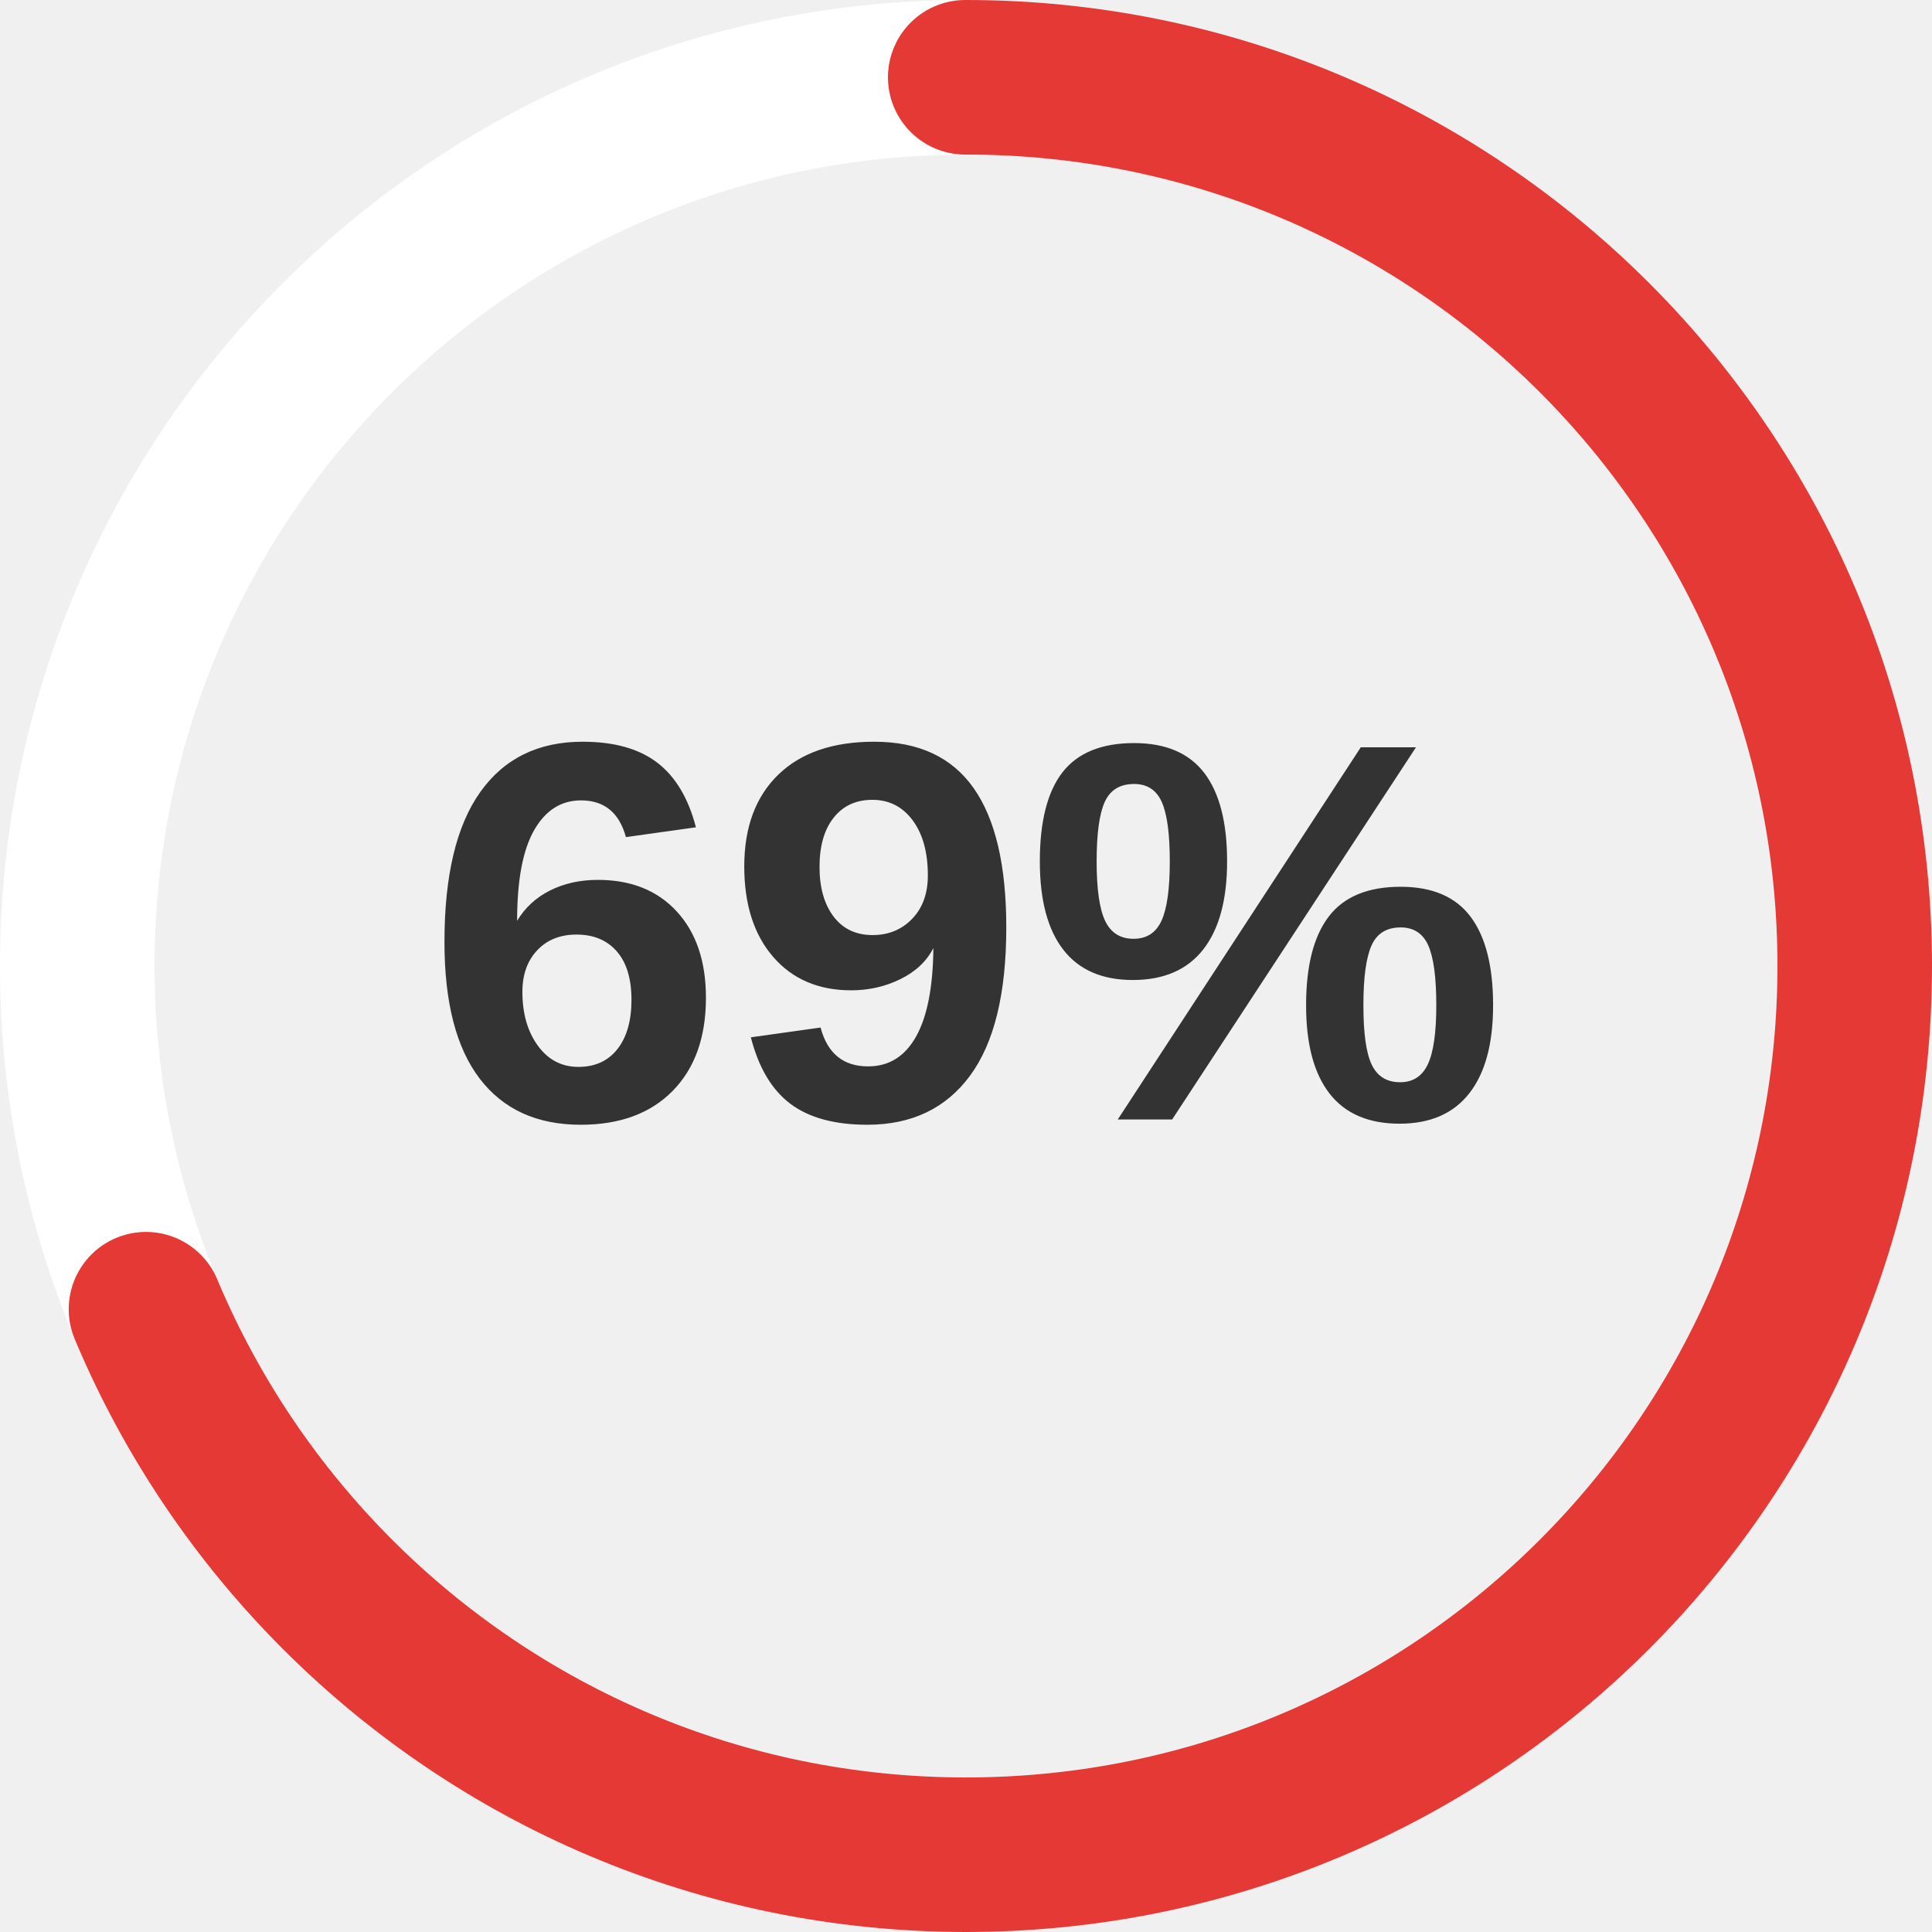
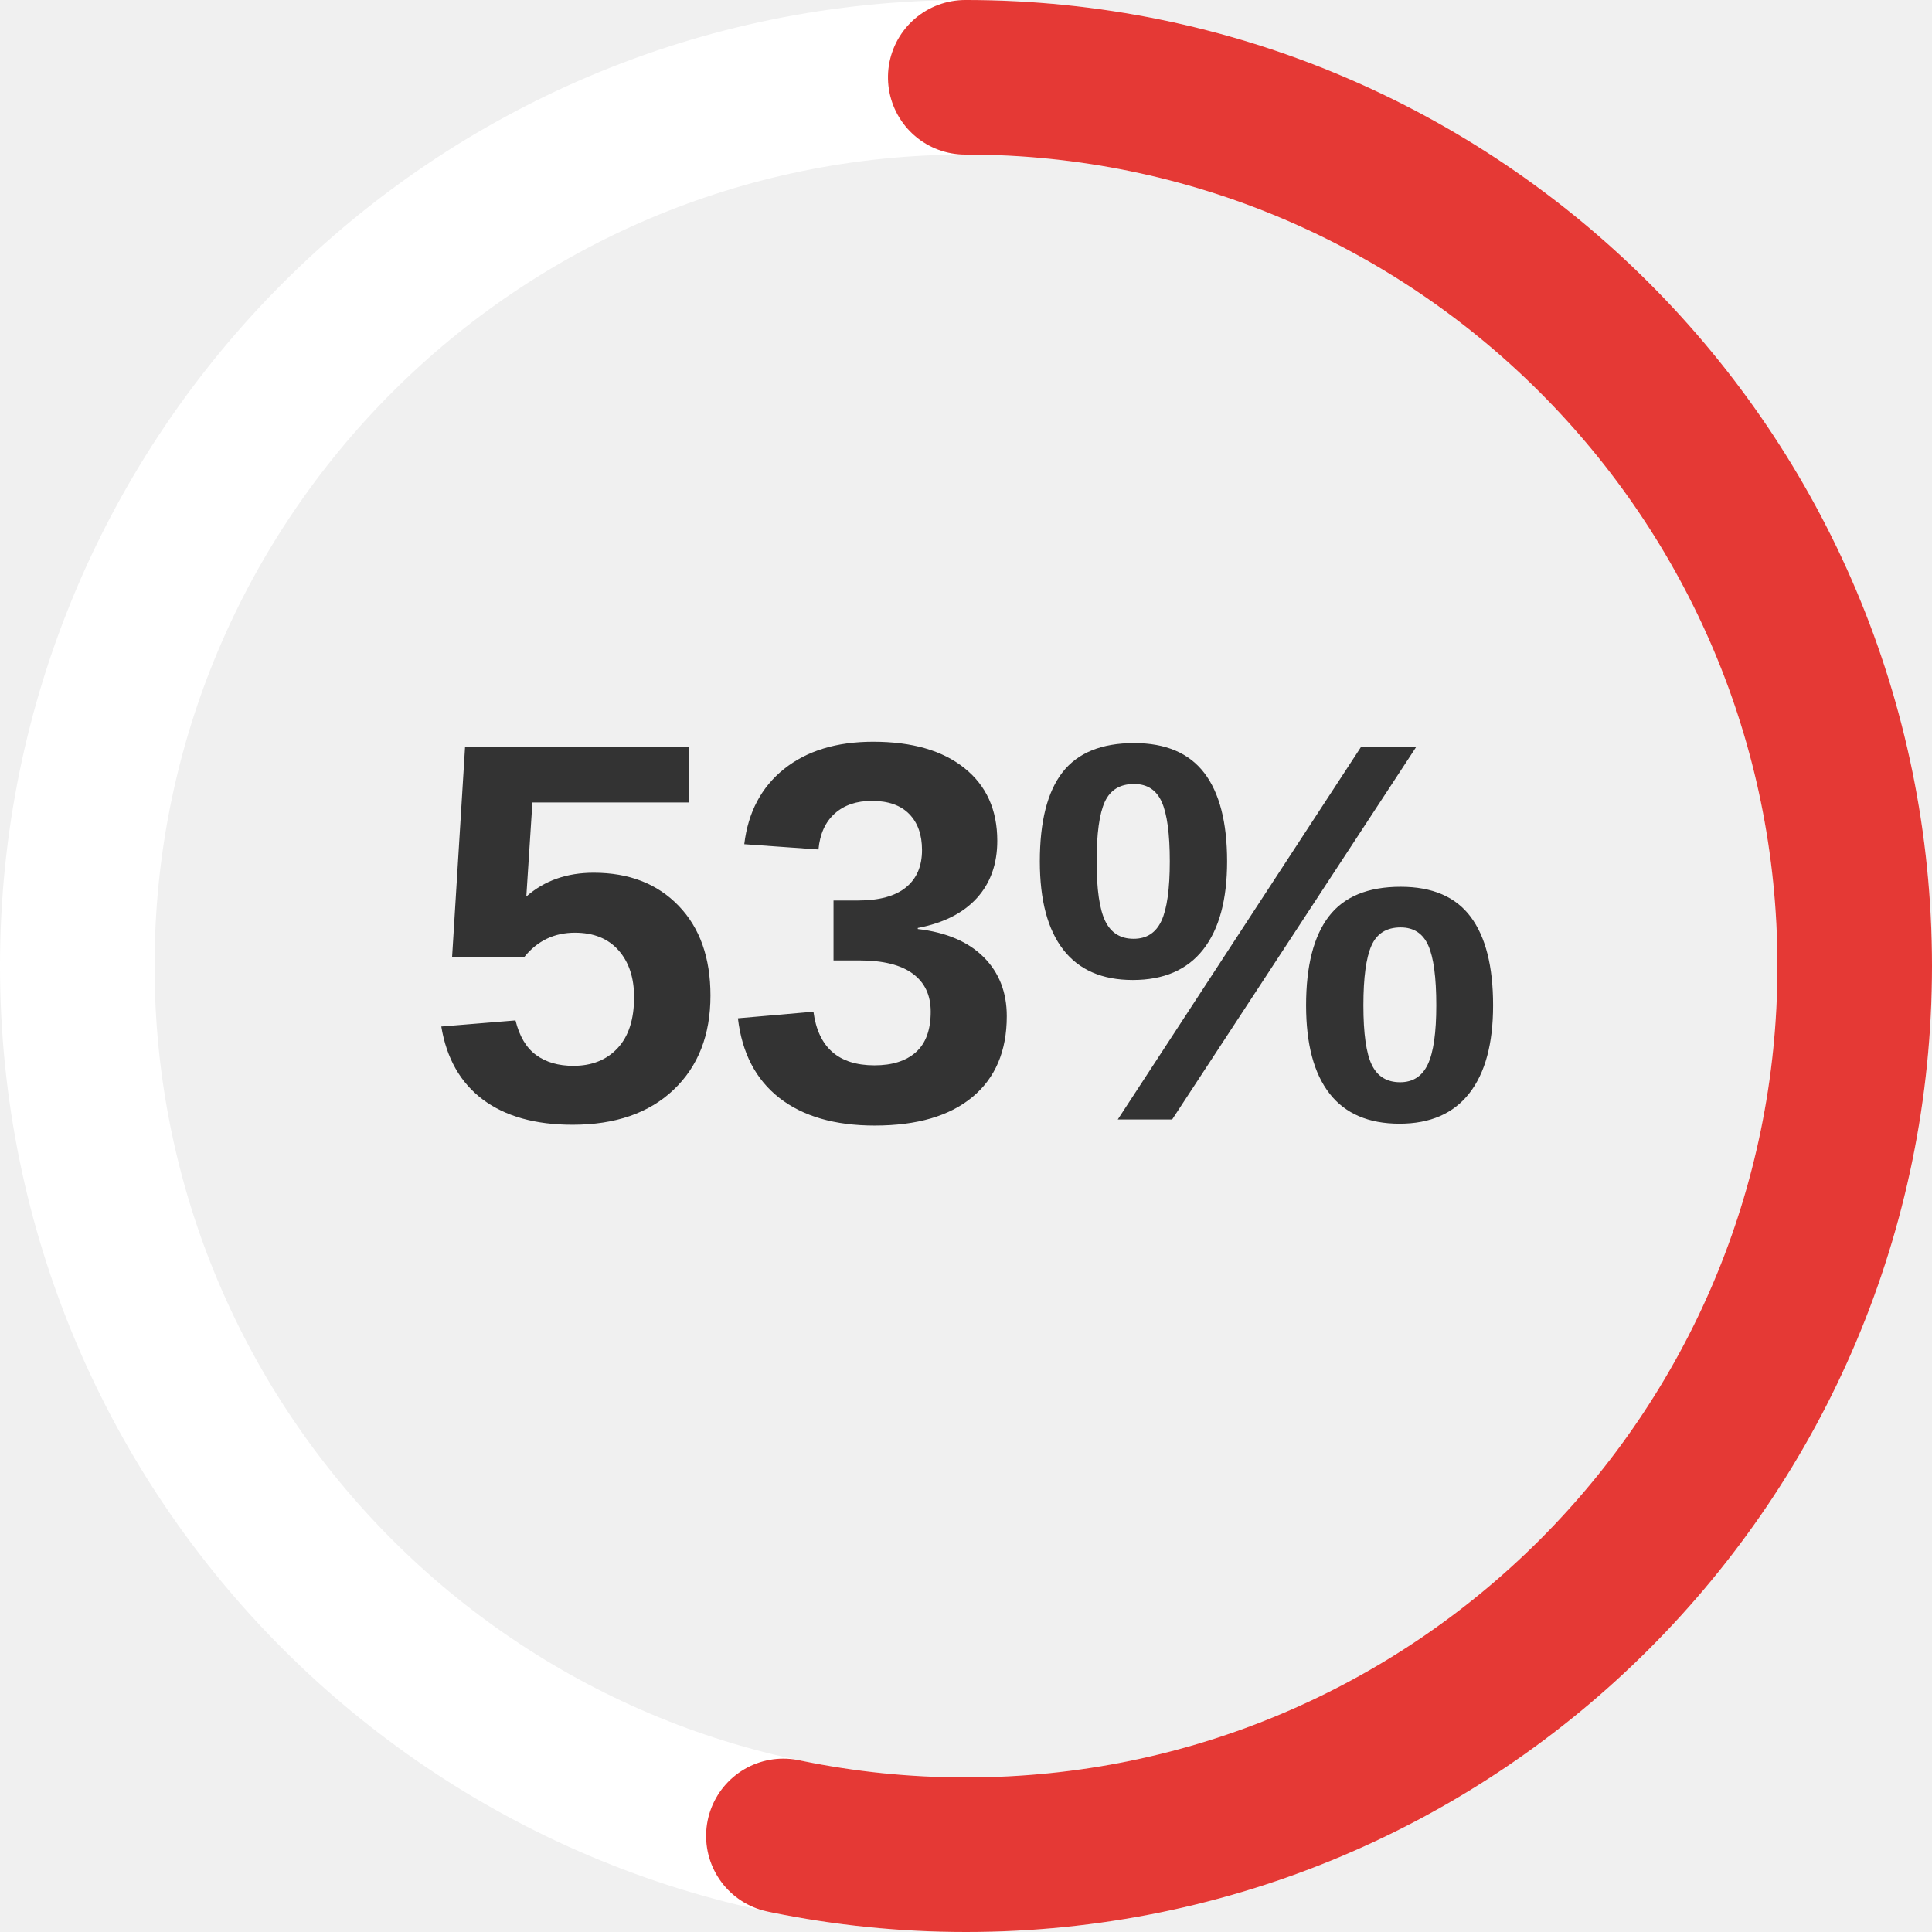
<svg width="600" height="600" viewBox="0 0 600 600" style="display:block;">
  <g transform="rotate(-90 300.0 300.0)">
    <circle cx="300.0" cy="300.0" r="276.0" fill="none" stroke="#FFFFFF" stroke-width="48" stroke-linecap="round" />
-     <circle cx="300.0" cy="300.0" r="276.0" fill="none" stroke="#E53935" stroke-width="48" stroke-linecap="round" stroke-dasharray="1191.367 542.792" />
+     <circle cx="300.0" cy="300.0" r="276.0" fill="none" stroke="#E53935" stroke-width="48" stroke-linecap="round" stroke-dasharray="924.307 809.852" />
  </g>
  <g>
    <text x="50%" y="50%" dominant-baseline="middle" text-anchor="middle" style="font-family: 'Segoe UI', system-ui, -apple-system, Arial; font-size:168px; font-weight:800; fill:#333;">
-           69%
+           53%
        </text>
  </g>
</svg>
